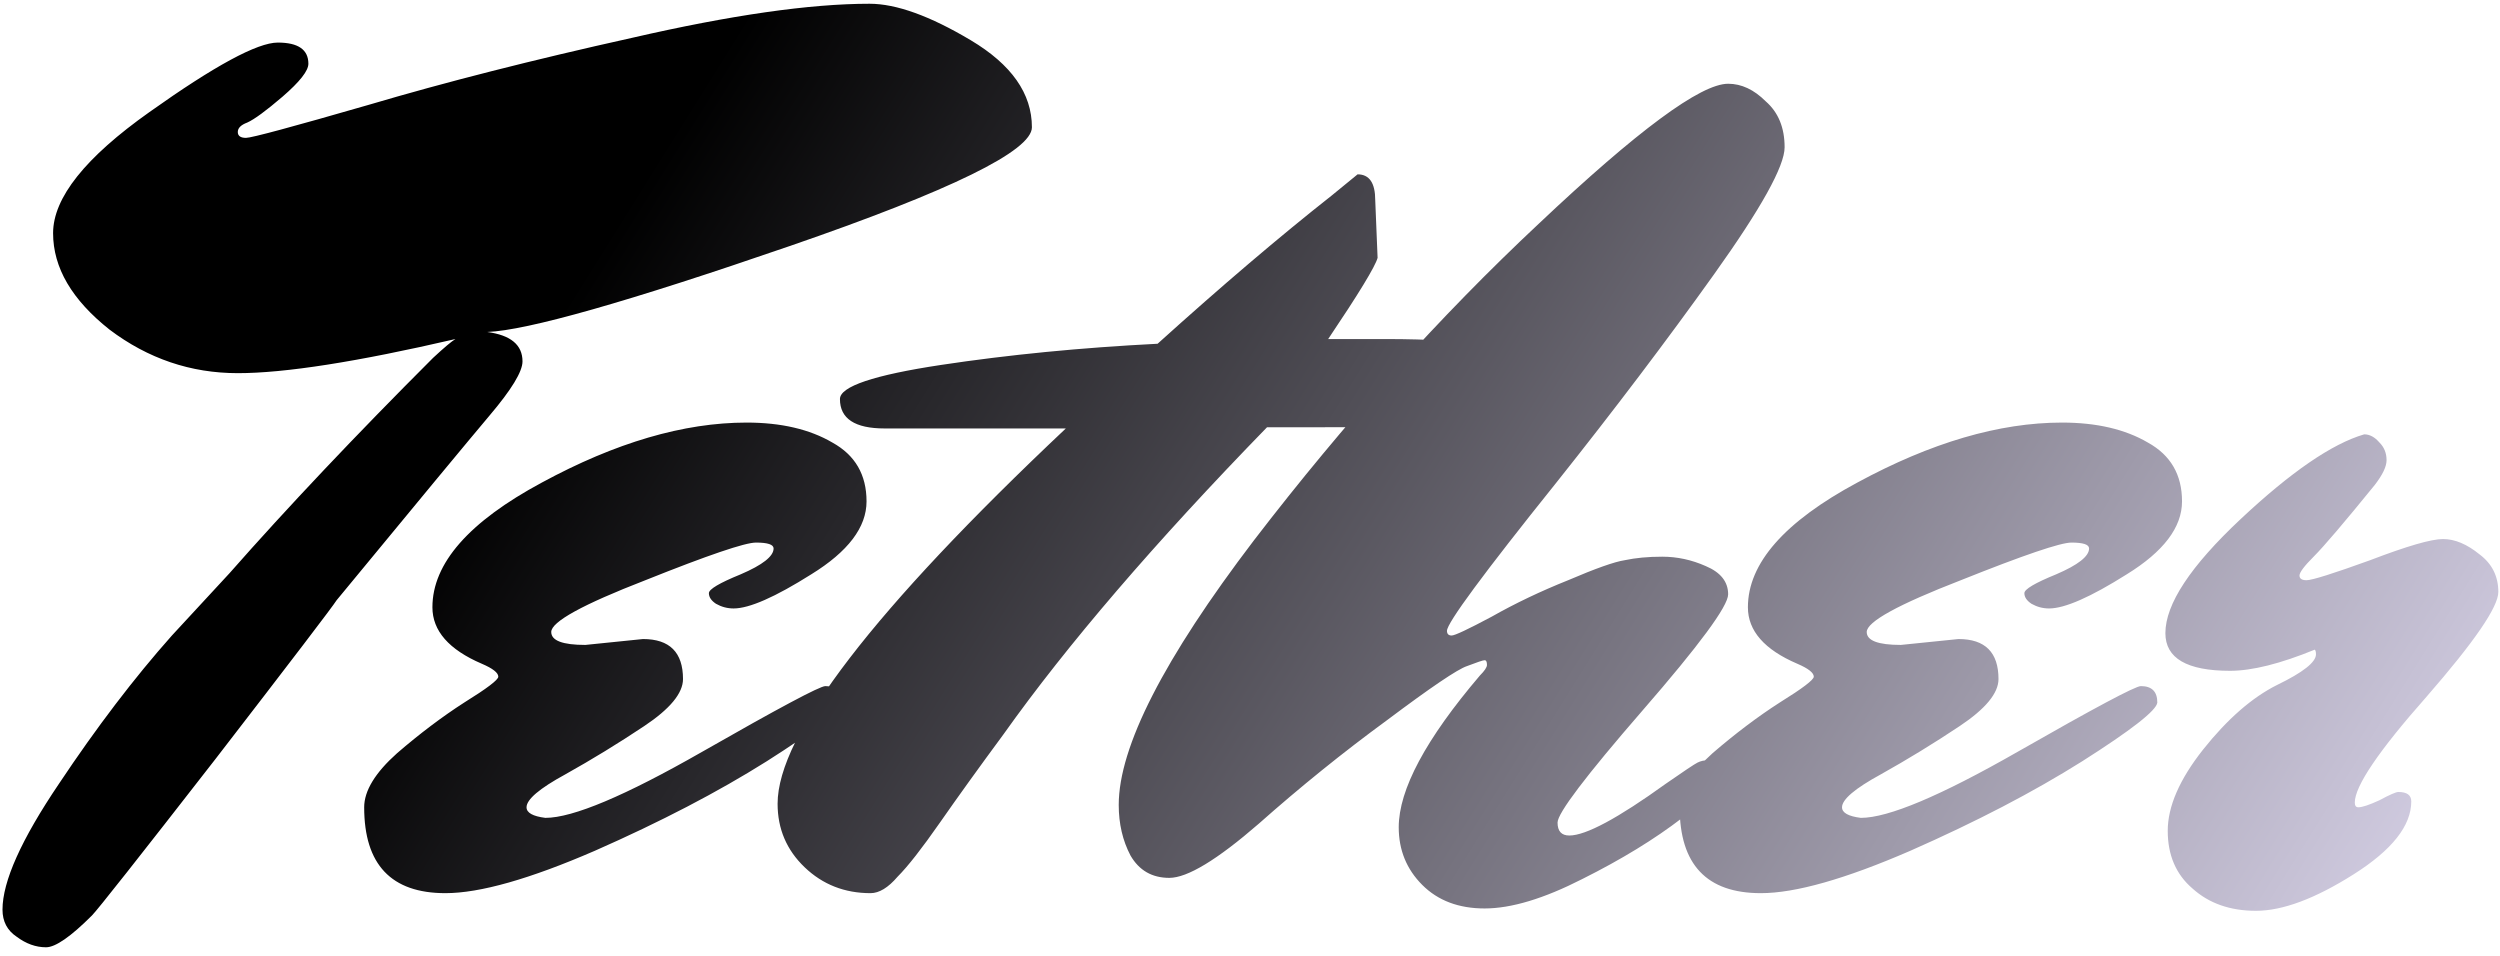
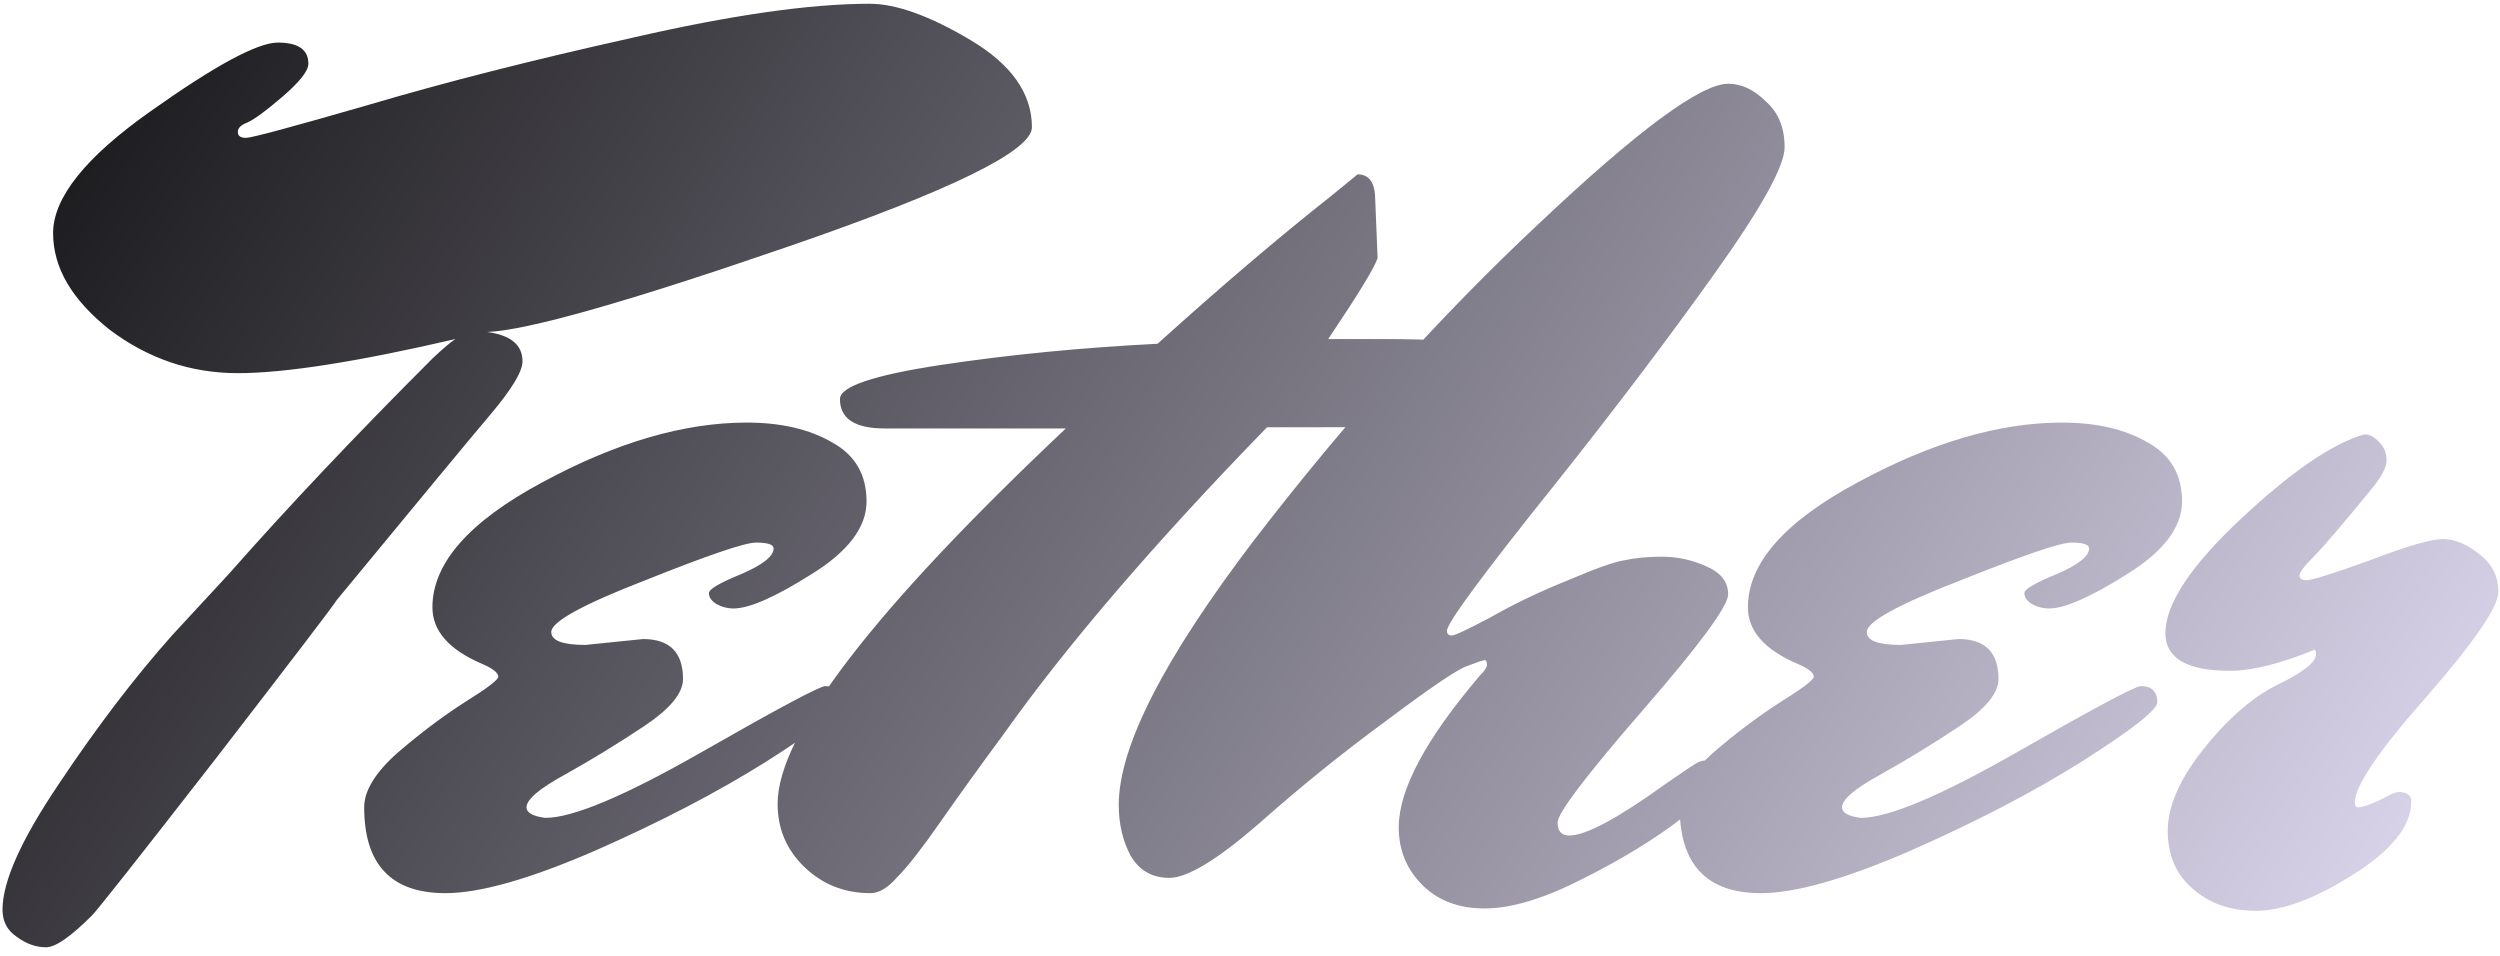
<svg xmlns="http://www.w3.org/2000/svg" viewBox="0 0 272 104" fill="none">
-   <path d="M112.272 13.848C112.272 16.408 103.483 20.717 85.904 26.776C68.325 32.835 57.36 35.949 53.008 36.12C55.568 36.461 56.848 37.528 56.848 39.32C56.848 40.429 55.653 42.392 53.264 45.208C50.96 47.939 45.413 54.637 36.624 65.304C36.197 65.987 31.803 71.747 23.44 82.584C15.077 93.336 10.597 99.011 10 99.608C7.696 101.912 6.032 103.064 5.008 103.064C3.899 103.064 2.832 102.68 1.808 101.912C0.784 101.229 0.272 100.248 0.272 98.968C0.272 95.896 2.32 91.331 6.416 85.272C10.512 79.128 14.608 73.752 18.704 69.144L24.976 62.36C31.291 55.192 38.672 47.384 47.12 38.936C48.315 37.827 49.125 37.144 49.552 36.888C38.885 39.363 30.992 40.6 25.872 40.6C20.752 40.6 16.101 39.021 11.92 35.864C7.824 32.621 5.776 29.123 5.776 25.368C5.776 21.528 9.275 17.133 16.272 12.184C23.355 7.149 28.005 4.632 30.224 4.632C32.443 4.632 33.552 5.4 33.552 6.936C33.552 7.704 32.613 8.899 30.736 10.52C28.944 12.056 27.664 12.995 26.896 13.336C26.213 13.592 25.872 13.933 25.872 14.36C25.872 14.787 26.171 15 26.768 15C27.365 15 31.803 13.805 40.08 11.416C48.443 8.941 58 6.509 68.752 4.12C79.504 1.645 88.123 0.408 94.608 0.408C97.509 0.408 101.179 1.731 105.616 4.376C110.053 7.021 112.272 10.179 112.272 13.848ZM63.687 70.168L69.959 69.528C72.86 69.528 74.311 70.979 74.311 73.88C74.311 75.416 72.903 77.123 70.087 79C67.271 80.877 64.412 82.627 61.511 84.248C58.695 85.784 57.287 86.979 57.287 87.832C57.287 88.429 57.97 88.813 59.335 88.984C62.322 88.984 67.996 86.595 76.359 81.816C84.722 77.037 89.202 74.648 89.799 74.648C90.994 74.648 91.591 75.245 91.591 76.44C91.506 77.293 88.775 79.427 83.399 82.84C78.108 86.168 71.879 89.411 64.711 92.568C57.628 95.64 52.21 97.176 48.455 97.176C42.567 97.176 39.623 94.061 39.623 87.832C39.623 86.04 40.818 84.077 43.207 81.944C45.682 79.811 48.114 77.976 50.503 76.44C52.978 74.904 54.215 73.965 54.215 73.624C54.215 73.197 53.618 72.728 52.423 72.216C48.839 70.68 47.047 68.632 47.047 66.072C47.047 61.293 51.015 56.771 58.951 52.504C66.972 48.152 74.396 45.976 81.223 45.976C84.978 45.976 88.092 46.701 90.567 48.152C93.042 49.517 94.279 51.651 94.279 54.552C94.279 57.368 92.274 60.013 88.263 62.488C84.338 64.963 81.522 66.2 79.815 66.2C79.132 66.2 78.492 66.029 77.895 65.688C77.383 65.347 77.127 64.963 77.127 64.536C77.127 64.109 78.279 63.427 80.583 62.488C82.972 61.464 84.167 60.525 84.167 59.672C84.167 59.245 83.527 59.032 82.247 59.032C81.052 59.032 77.042 60.397 70.215 63.128C63.388 65.773 59.975 67.651 59.975 68.76C59.975 69.699 61.212 70.168 63.687 70.168ZM91.386 43.416C91.386 42.051 95.055 40.813 102.394 39.704C109.733 38.595 117.583 37.827 125.946 37.4C132.943 31.085 139.258 25.709 144.89 21.272L147.706 18.968C148.986 18.968 149.626 19.907 149.626 21.784L149.882 28.056C149.626 28.995 147.834 31.939 144.506 36.888H150.778C160.25 36.888 165.711 37.827 167.162 39.704C168.698 41.496 169.466 42.947 169.466 44.056C169.466 45.507 168.015 46.275 165.114 46.36C162.213 46.445 153.125 46.488 137.85 46.488C125.647 59.032 116.09 70.168 109.178 79.896C106.533 83.48 104.229 86.68 102.266 89.496C100.303 92.312 98.767 94.275 97.658 95.384C96.634 96.579 95.653 97.176 94.714 97.176C91.898 97.176 89.509 96.237 87.546 94.36C85.583 92.483 84.602 90.179 84.602 87.448C84.602 79.939 95.055 66.328 115.962 46.616H96.25C93.007 46.616 91.386 45.549 91.386 43.416ZM183.03 88.984C180.043 91.288 176.417 93.507 172.15 95.64C167.969 97.773 164.427 98.84 161.526 98.84C158.71 98.84 156.449 97.987 154.742 96.28C153.035 94.573 152.182 92.483 152.182 90.008C152.182 85.912 155.126 80.408 161.014 73.496C161.526 72.984 161.782 72.6 161.782 72.344C161.782 72.003 161.697 71.832 161.526 71.832C161.355 71.832 160.715 72.045 159.606 72.472C158.582 72.813 155.681 74.776 150.902 78.36C146.123 81.859 141.473 85.613 136.95 89.624C132.427 93.549 129.185 95.512 127.222 95.512C125.345 95.512 123.937 94.701 122.998 93.08C122.145 91.459 121.718 89.624 121.718 87.576C121.718 81.261 126.625 71.661 136.438 58.776C146.337 45.891 156.662 34.413 167.414 24.344C178.166 14.189 185.035 9.112 188.022 9.112C189.473 9.112 190.838 9.752 192.118 11.032C193.483 12.227 194.166 13.891 194.166 16.024C194.166 18.072 191.606 22.68 186.486 29.848C181.366 37.016 175.649 44.568 169.334 52.504C161.398 62.403 157.43 67.779 157.43 68.632C157.43 68.973 157.601 69.144 157.942 69.144C158.283 69.144 159.734 68.461 162.294 67.096C164.854 65.645 167.627 64.323 170.614 63.128C173.601 61.848 175.649 61.123 176.758 60.952C177.953 60.696 179.318 60.568 180.854 60.568C182.475 60.568 184.054 60.909 185.59 61.592C187.211 62.275 188.022 63.299 188.022 64.664C188.022 65.944 184.907 70.168 178.678 77.336C172.534 84.419 169.462 88.472 169.462 89.496C169.462 90.435 169.889 90.904 170.742 90.904C172.534 90.904 176.033 89.027 181.238 85.272C183.201 83.907 184.353 83.139 184.694 82.968C185.035 82.797 185.419 82.712 185.846 82.712C187.041 82.712 187.638 83.309 187.638 84.504C187.638 85.187 186.102 86.68 183.03 88.984ZM206.812 70.168L213.084 69.528C215.985 69.528 217.436 70.979 217.436 73.88C217.436 75.416 216.028 77.123 213.212 79C210.396 80.877 207.537 82.627 204.636 84.248C201.82 85.784 200.412 86.979 200.412 87.832C200.412 88.429 201.095 88.813 202.46 88.984C205.447 88.984 211.121 86.595 219.484 81.816C227.847 77.037 232.327 74.648 232.924 74.648C234.119 74.648 234.716 75.245 234.716 76.44C234.631 77.293 231.9 79.427 226.524 82.84C221.233 86.168 215.004 89.411 207.836 92.568C200.753 95.64 195.335 97.176 191.58 97.176C185.692 97.176 182.748 94.061 182.748 87.832C182.748 86.04 183.943 84.077 186.332 81.944C188.807 79.811 191.239 77.976 193.628 76.44C196.103 74.904 197.34 73.965 197.34 73.624C197.34 73.197 196.743 72.728 195.548 72.216C191.964 70.68 190.172 68.632 190.172 66.072C190.172 61.293 194.14 56.771 202.076 52.504C210.097 48.152 217.521 45.976 224.348 45.976C228.103 45.976 231.217 46.701 233.692 48.152C236.167 49.517 237.404 51.651 237.404 54.552C237.404 57.368 235.399 60.013 231.388 62.488C227.463 64.963 224.647 66.2 222.94 66.2C222.257 66.2 221.617 66.029 221.02 65.688C220.508 65.347 220.252 64.963 220.252 64.536C220.252 64.109 221.404 63.427 223.708 62.488C226.097 61.464 227.292 60.525 227.292 59.672C227.292 59.245 226.652 59.032 225.372 59.032C224.177 59.032 220.167 60.397 213.34 63.128C206.513 65.773 203.1 67.651 203.1 68.76C203.1 69.699 204.337 70.168 206.812 70.168ZM257.226 47.256C257.823 47.256 258.378 47.555 258.89 48.152C259.402 48.664 259.658 49.304 259.658 50.072C259.658 50.755 259.231 51.651 258.378 52.76C255.05 56.856 252.831 59.459 251.722 60.568C250.698 61.592 250.186 62.275 250.186 62.616C250.186 62.957 250.442 63.128 250.954 63.128C251.551 63.128 253.855 62.403 257.866 60.952C261.877 59.416 264.522 58.648 265.802 58.648C267.082 58.648 268.405 59.203 269.77 60.312C271.135 61.336 271.818 62.701 271.818 64.408C271.818 66.029 269.215 69.827 264.01 75.8C258.805 81.688 256.202 85.528 256.202 87.32C256.202 87.661 256.33 87.832 256.586 87.832C257.013 87.832 257.781 87.576 258.89 87.064C259.999 86.467 260.682 86.168 260.938 86.168C261.877 86.168 262.346 86.509 262.346 87.192C262.346 89.837 260.255 92.483 256.074 95.128C251.893 97.773 248.351 99.096 245.45 99.096C242.634 99.096 240.33 98.285 238.538 96.664C236.746 95.128 235.85 93.037 235.85 90.392C235.85 87.747 237.13 84.803 239.69 81.56C242.335 78.232 245.023 75.885 247.754 74.52C250.57 73.155 251.978 72.045 251.978 71.192C251.978 70.936 251.935 70.765 251.85 70.68C248.095 72.216 245.023 72.984 242.634 72.984C237.941 72.984 235.594 71.619 235.594 68.888C235.594 65.731 238.325 61.592 243.786 56.472C249.247 51.352 253.727 48.28 257.226 47.256Z" fill="url(#paint0_linear_2572_6405)" />
+   <path d="M112.273 13.848C112.273 16.408 103.484 20.718 85.905 26.776C68.327 32.835 57.361 35.95 53.009 36.12C55.569 36.462 56.849 37.528 56.849 39.32C56.849 40.429 55.655 42.392 53.265 45.208C50.961 47.939 45.415 54.638 36.625 65.304C36.199 65.987 31.804 71.747 23.441 82.584C15.079 93.336 10.599 99.011 10.001 99.608C7.697 101.912 6.033 103.064 5.009 103.064C3.9 103.064 2.833 102.68 1.809 101.912C0.785 101.229 0.273 100.248 0.273 98.968C0.273 95.896 2.321 91.331 6.417 85.272C10.513 79.128 14.609 73.752 18.705 69.144L24.977 62.36C31.292 55.192 38.673 47.384 47.121 38.936C48.316 37.827 49.127 37.144 49.553 36.888C38.887 39.363 30.993 40.6 25.873 40.6C20.753 40.6 16.103 39.022 11.921 35.864C7.825 32.621 5.777 29.123 5.777 25.368C5.777 21.528 9.276 17.134 16.273 12.184C23.356 7.15 28.007 4.632 30.225 4.632C32.444 4.632 33.553 5.4 33.553 6.936C33.553 7.704 32.615 8.899 30.737 10.52C28.945 12.056 27.665 12.995 26.897 13.336C26.215 13.592 25.873 13.934 25.873 14.36C25.873 14.787 26.172 15 26.769 15C27.367 15 31.804 13.806 40.081 11.416C48.444 8.942 58.001 6.51 68.753 4.12C79.505 1.646 88.124 0.408 94.609 0.408C97.511 0.408 101.18 1.731 105.617 4.376C110.054 7.022 112.273 10.179 112.273 13.848ZM63.688 70.168L69.96 69.528C72.862 69.528 74.312 70.979 74.312 73.88C74.312 75.416 72.904 77.123 70.088 79C67.272 80.877 64.414 82.627 61.512 84.248C58.696 85.784 57.288 86.979 57.288 87.832C57.288 88.43 57.971 88.814 59.336 88.984C62.323 88.984 67.998 86.595 76.36 81.816C84.723 77.037 89.203 74.648 89.8 74.648C90.995 74.648 91.592 75.246 91.592 76.44C91.507 77.293 88.776 79.427 83.4 82.84C78.11 86.168 71.88 89.411 64.712 92.568C57.63 95.64 52.211 97.176 48.456 97.176C42.568 97.176 39.624 94.061 39.624 87.832C39.624 86.04 40.819 84.078 43.208 81.944C45.683 79.811 48.115 77.976 50.504 76.44C52.979 74.904 54.216 73.966 54.216 73.624C54.216 73.198 53.619 72.728 52.424 72.216C48.84 70.68 47.048 68.632 47.048 66.072C47.048 61.294 51.016 56.771 58.952 52.504C66.974 48.152 74.398 45.976 81.224 45.976C84.979 45.976 88.094 46.702 90.568 48.152C93.043 49.517 94.28 51.651 94.28 54.552C94.28 57.368 92.275 60.014 88.264 62.488C84.339 64.963 81.523 66.2 79.816 66.2C79.134 66.2 78.494 66.029 77.896 65.688C77.384 65.347 77.128 64.963 77.128 64.536C77.128 64.109 78.28 63.427 80.584 62.488C82.974 61.464 84.168 60.526 84.168 59.672C84.168 59.245 83.528 59.032 82.248 59.032C81.054 59.032 77.043 60.398 70.216 63.128C63.39 65.773 59.976 67.651 59.976 68.76C59.976 69.699 61.214 70.168 63.688 70.168ZM91.387 43.416C91.387 42.051 95.057 40.813 102.395 39.704C109.734 38.595 117.584 37.827 125.947 37.4C132.944 31.085 139.259 25.709 144.891 21.272L147.707 18.968C148.987 18.968 149.627 19.907 149.627 21.784L149.883 28.056C149.627 28.995 147.835 31.939 144.507 36.888H150.779C160.251 36.888 165.712 37.827 167.163 39.704C168.699 41.496 169.467 42.947 169.467 44.056C169.467 45.507 168.016 46.275 165.115 46.36C162.214 46.446 153.126 46.488 137.851 46.488C125.648 59.032 116.091 70.168 109.179 79.896C106.534 83.48 104.23 86.68 102.267 89.496C100.304 92.312 98.769 94.275 97.659 95.384C96.635 96.579 95.654 97.176 94.715 97.176C91.899 97.176 89.51 96.237 87.547 94.36C85.585 92.483 84.603 90.179 84.603 87.448C84.603 79.939 95.057 66.328 115.963 46.616H96.251C93.009 46.616 91.387 45.55 91.387 43.416ZM183.031 88.984C180.044 91.288 176.418 93.507 172.151 95.64C167.97 97.773 164.428 98.84 161.527 98.84C158.711 98.84 156.45 97.987 154.743 96.28C153.036 94.573 152.183 92.483 152.183 90.008C152.183 85.912 155.127 80.408 161.015 73.496C161.527 72.984 161.783 72.6 161.783 72.344C161.783 72.003 161.698 71.832 161.527 71.832C161.356 71.832 160.716 72.046 159.607 72.472C158.583 72.814 155.682 74.776 150.903 78.36C146.124 81.859 141.474 85.614 136.951 89.624C132.428 93.549 129.186 95.512 127.223 95.512C125.346 95.512 123.938 94.701 122.999 93.08C122.146 91.459 121.719 89.624 121.719 87.576C121.719 81.261 126.626 71.662 136.439 58.776C146.338 45.891 156.663 34.413 167.415 24.344C178.167 14.19 185.036 9.112 188.023 9.112C189.474 9.112 190.839 9.752 192.119 11.032C193.484 12.227 194.167 13.891 194.167 16.024C194.167 18.072 191.607 22.68 186.487 29.848C181.367 37.016 175.65 44.568 169.335 52.504C161.399 62.403 157.431 67.779 157.431 68.632C157.431 68.974 157.602 69.144 157.943 69.144C158.284 69.144 159.735 68.462 162.295 67.096C164.855 65.645 167.628 64.323 170.615 63.128C173.602 61.848 175.65 61.123 176.759 60.952C177.954 60.696 179.319 60.568 180.855 60.568C182.476 60.568 184.055 60.91 185.591 61.592C187.212 62.275 188.023 63.299 188.023 64.664C188.023 65.944 184.908 70.168 178.679 77.336C172.535 84.419 169.463 88.472 169.463 89.496C169.463 90.435 169.89 90.904 170.743 90.904C172.535 90.904 176.034 89.027 181.239 85.272C183.202 83.907 184.354 83.139 184.695 82.968C185.036 82.797 185.42 82.712 185.847 82.712C187.042 82.712 187.639 83.309 187.639 84.504C187.639 85.187 186.103 86.68 183.031 88.984ZM206.813 70.168L213.085 69.528C215.986 69.528 217.437 70.979 217.437 73.88C217.437 75.416 216.029 77.123 213.213 79C210.397 80.877 207.538 82.627 204.637 84.248C201.821 85.784 200.413 86.979 200.413 87.832C200.413 88.43 201.096 88.814 202.461 88.984C205.448 88.984 211.122 86.595 219.485 81.816C227.848 77.037 232.328 74.648 232.925 74.648C234.12 74.648 234.717 75.246 234.717 76.44C234.632 77.293 231.901 79.427 226.525 82.84C221.234 86.168 215.005 89.411 207.837 92.568C200.754 95.64 195.336 97.176 191.581 97.176C185.693 97.176 182.749 94.061 182.749 87.832C182.749 86.04 183.944 84.078 186.333 81.944C188.808 79.811 191.24 77.976 193.629 76.44C196.104 74.904 197.341 73.966 197.341 73.624C197.341 73.198 196.744 72.728 195.549 72.216C191.965 70.68 190.173 68.632 190.173 66.072C190.173 61.294 194.141 56.771 202.077 52.504C210.098 48.152 217.522 45.976 224.349 45.976C228.104 45.976 231.218 46.702 233.693 48.152C236.168 49.517 237.405 51.651 237.405 54.552C237.405 57.368 235.4 60.014 231.389 62.488C227.464 64.963 224.648 66.2 222.941 66.2C222.258 66.2 221.618 66.029 221.021 65.688C220.509 65.347 220.253 64.963 220.253 64.536C220.253 64.109 221.405 63.427 223.709 62.488C226.098 61.464 227.293 60.526 227.293 59.672C227.293 59.245 226.653 59.032 225.373 59.032C224.178 59.032 220.168 60.398 213.341 63.128C206.514 65.773 203.101 67.651 203.101 68.76C203.101 69.699 204.338 70.168 206.813 70.168ZM257.227 47.256C257.824 47.256 258.379 47.555 258.891 48.152C259.403 48.664 259.659 49.304 259.659 50.072C259.659 50.755 259.232 51.651 258.379 52.76C255.051 56.856 252.832 59.459 251.723 60.568C250.699 61.592 250.187 62.275 250.187 62.616C250.187 62.958 250.443 63.128 250.955 63.128C251.552 63.128 253.856 62.403 257.867 60.952C261.878 59.416 264.523 58.648 265.803 58.648C267.083 58.648 268.406 59.203 269.771 60.312C271.136 61.336 271.819 62.702 271.819 64.408C271.819 66.029 269.216 69.827 264.011 75.8C258.806 81.688 256.203 85.528 256.203 87.32C256.203 87.662 256.331 87.832 256.587 87.832C257.014 87.832 257.782 87.576 258.891 87.064C260 86.467 260.683 86.168 260.939 86.168C261.878 86.168 262.347 86.51 262.347 87.192C262.347 89.838 260.256 92.483 256.075 95.128C251.894 97.773 248.352 99.096 245.451 99.096C242.635 99.096 240.331 98.285 238.539 96.664C236.747 95.128 235.851 93.037 235.851 90.392C235.851 87.747 237.131 84.803 239.691 81.56C242.336 78.232 245.024 75.885 247.755 74.52C250.571 73.155 251.979 72.046 251.979 71.192C251.979 70.936 251.936 70.766 251.851 70.68C248.096 72.216 245.024 72.984 242.635 72.984C237.942 72.984 235.595 71.619 235.595 68.888C235.595 65.731 238.326 61.592 243.787 56.472C249.248 51.352 253.728 48.28 257.227 47.256Z" fill="url(#paint0_linear_2822_6596)" />
  <defs>
-     <linearGradient id="paint0_linear_2572_6405" x1="-10" y1="-28" x2="264" y2="143" gradientUnits="userSpaceOnUse">
-       <stop offset="0.288" />
+     <linearGradient id="paint0_linear_2822_6596" x1="-9.999" y1="-28" x2="264.001" y2="143" gradientUnits="userSpaceOnUse">
+       <stop />
      <stop offset="1" stop-color="#EDE7FF" />
    </linearGradient>
  </defs>
</svg>
